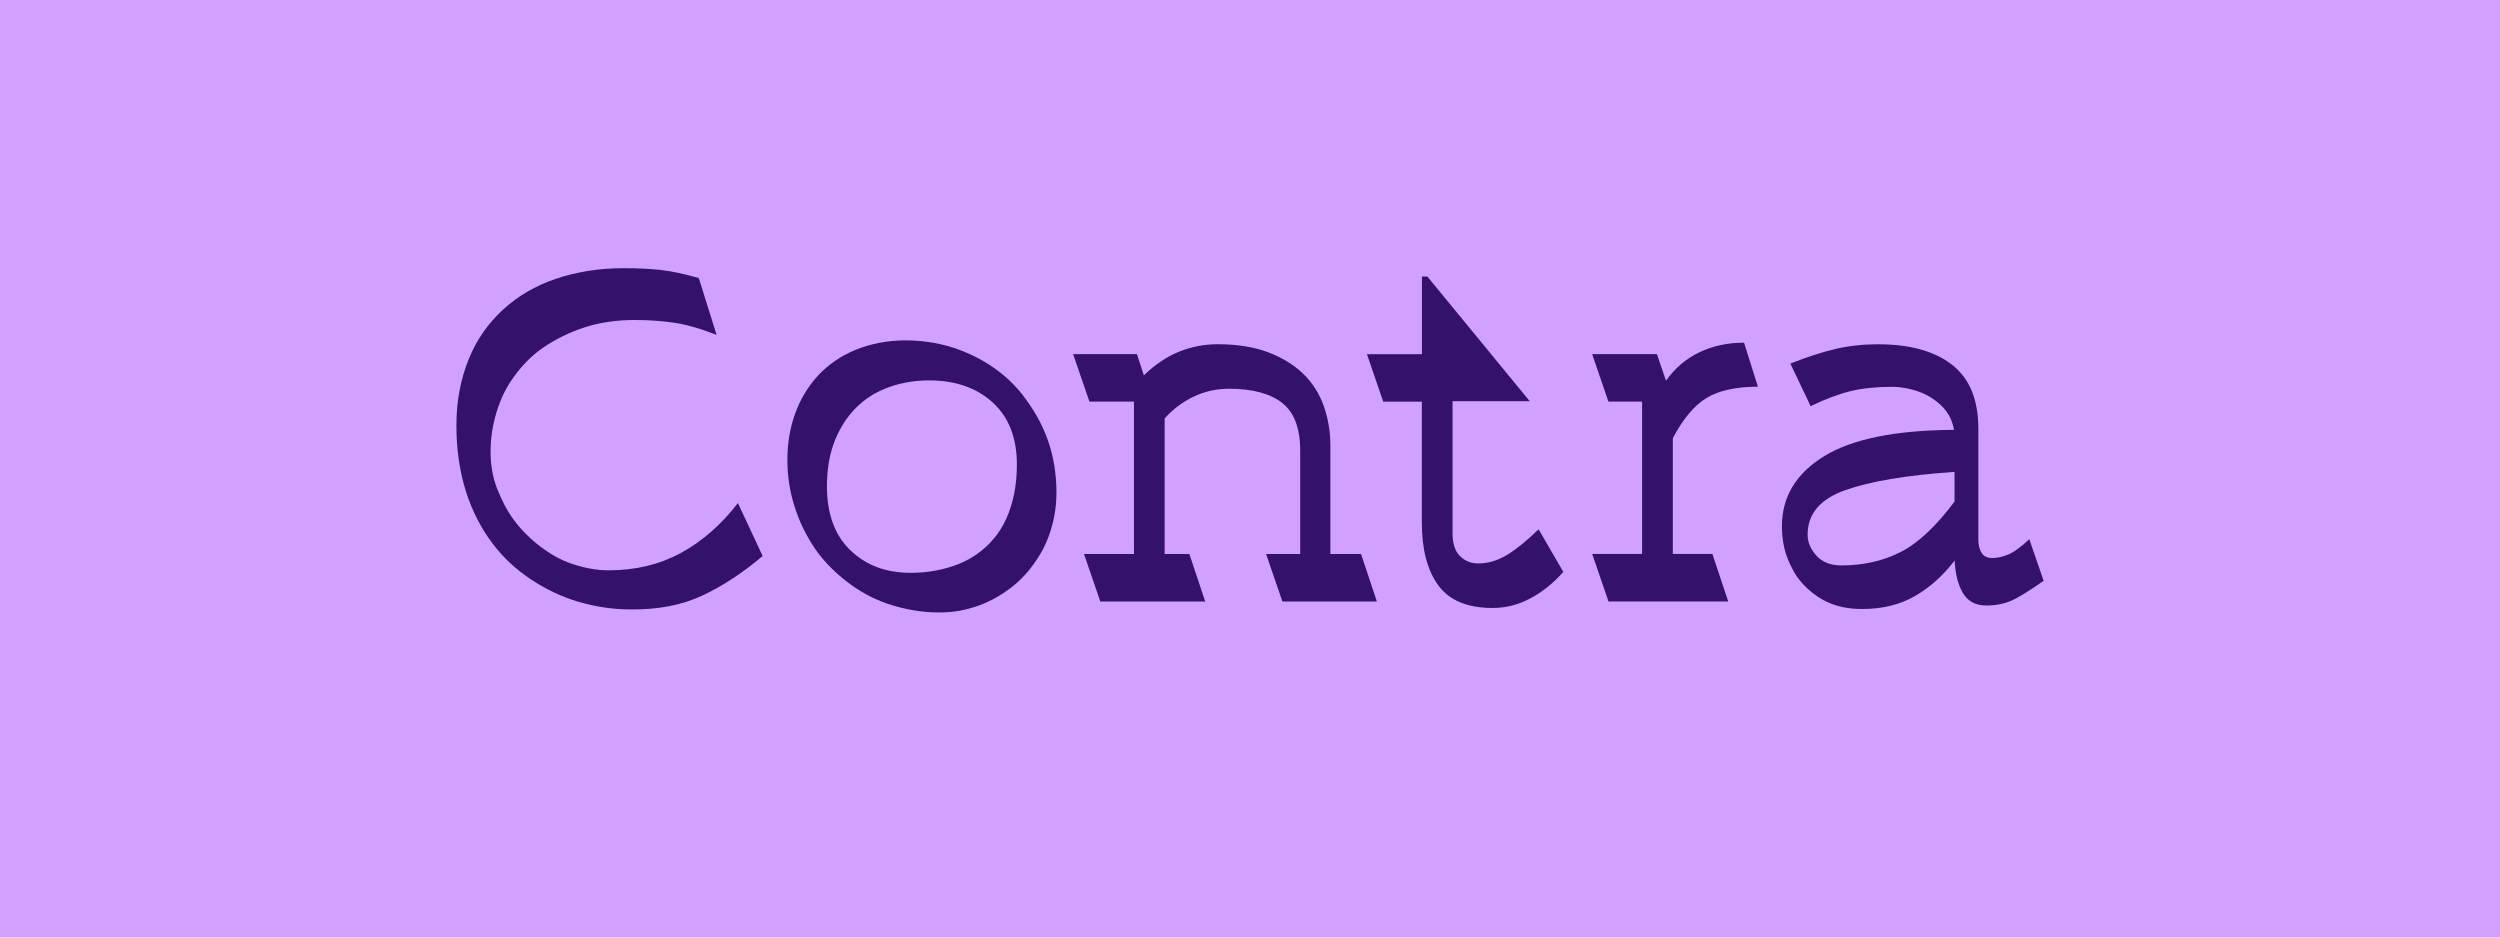
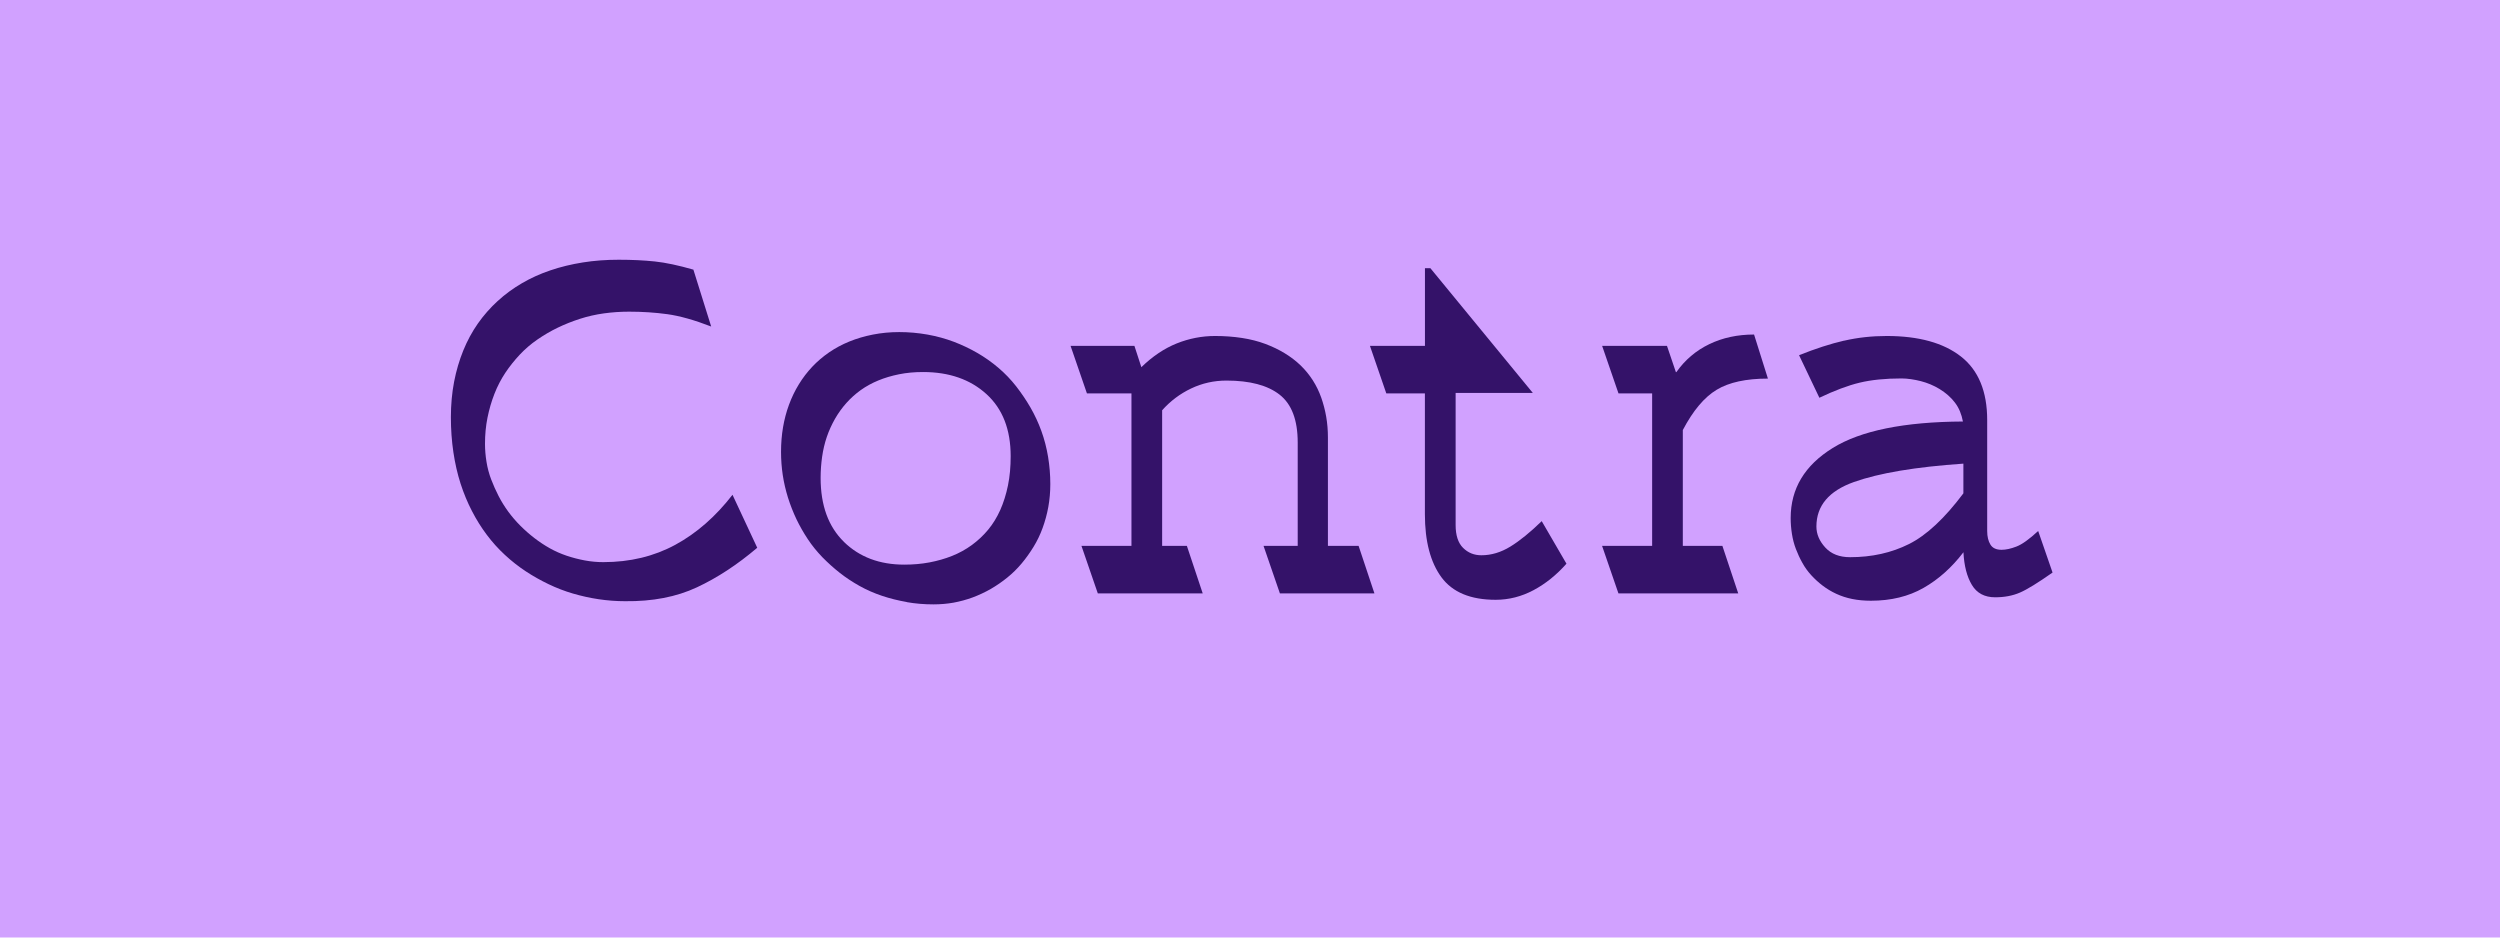
<svg xmlns="http://www.w3.org/2000/svg" id="Layer_1" viewBox="0 0 480 180">
  <defs>
    <style>
      .cls-1 {
        fill: #d1a1ff;
      }

      .cls-2 {
        fill: #341269;
      }
    </style>
  </defs>
  <rect class="cls-1" x="0" width="480" height="180" />
  <g>
-     <path class="cls-2" d="M137.59,64.29c-3.29-1.27-6.11-2.06-8.45-2.37-2.34-.32-4.78-.48-7.31-.48-1.65,0-3.26.11-4.84.33-1.58.22-3.12.57-4.61,1.04-1.49.48-2.91,1.04-4.27,1.71-1.36.66-2.66,1.42-3.9,2.28s-2.36,1.82-3.37,2.9c-1.01,1.08-1.93,2.23-2.75,3.47-.82,1.23-1.52,2.58-2.09,4.04-.57,1.46-1.01,2.98-1.33,4.56-.32,1.58-.48,3.26-.48,5.03,0,1.14.09,2.3.29,3.47.19,1.17.49,2.3.9,3.37.41,1.08.89,2.14,1.42,3.18.54,1.04,1.15,2.04,1.85,2.99.7.95,1.47,1.85,2.33,2.71s1.76,1.65,2.71,2.37c.95.73,1.93,1.38,2.94,1.95,1.01.57,2.09,1.04,3.23,1.43,1.14.38,2.29.68,3.47.9,1.17.22,2.36.33,3.56.33,5.13,0,9.74-1.11,13.82-3.32,4.08-2.22,7.74-5.41,10.97-9.59l4.75,10.16c-3.8,3.23-7.66,5.76-11.59,7.6-3.93,1.84-8.52,2.72-13.77,2.66-1.71,0-3.4-.13-5.08-.38-1.68-.25-3.32-.62-4.94-1.09-1.62-.47-3.18-1.08-4.7-1.8-1.52-.73-2.98-1.55-4.37-2.47-1.39-.92-2.72-1.96-3.99-3.13-1.27-1.17-2.42-2.45-3.47-3.85-1.04-1.39-2-2.91-2.85-4.56-.85-1.65-1.58-3.4-2.18-5.27-.6-1.87-1.06-3.88-1.38-6.03-.32-2.15-.48-4.4-.48-6.74s.21-4.67.62-6.79c.41-2.12,1-4.12,1.76-5.98.76-1.87,1.69-3.59,2.8-5.18,1.11-1.58,2.38-3.02,3.8-4.32,1.42-1.3,2.98-2.44,4.65-3.42,1.68-.98,3.5-1.81,5.46-2.47,1.96-.66,4.04-1.17,6.22-1.52,2.18-.35,4.48-.52,6.89-.52,2.53,0,4.84.11,6.93.33,2.09.22,4.56.75,7.41,1.57l3.42,10.92Z" />
-     <path class="cls-2" d="M175.3,117.16c-1.65-.29-3.23-.68-4.75-1.19-1.52-.51-2.96-1.14-4.32-1.9-1.36-.76-2.63-1.6-3.8-2.52-1.17-.92-2.28-1.91-3.32-2.99-1.04-1.08-1.98-2.23-2.8-3.47-.82-1.23-1.55-2.52-2.19-3.85-.63-1.33-1.17-2.71-1.61-4.13-.44-1.43-.78-2.86-1-4.32-.22-1.46-.33-2.94-.33-4.46,0-1.65.13-3.21.38-4.7.25-1.49.63-2.93,1.14-4.32.51-1.39,1.14-2.71,1.9-3.94.76-1.23,1.61-2.36,2.56-3.37.95-1.01,2.03-1.93,3.23-2.75,1.2-.82,2.5-1.52,3.9-2.09,1.39-.57,2.9-1.01,4.51-1.33,1.61-.32,3.31-.48,5.08-.48s3.64.16,5.41.48c1.77.32,3.45.78,5.03,1.38,1.58.6,3.09,1.31,4.51,2.14,1.42.82,2.77,1.77,4.04,2.85,1.27,1.08,2.41,2.27,3.42,3.56,1.01,1.3,1.93,2.66,2.75,4.08.82,1.43,1.52,2.93,2.09,4.51.57,1.58,1,3.23,1.28,4.94.28,1.71.43,3.45.43,5.22,0,1.52-.13,2.98-.38,4.37-.25,1.39-.62,2.74-1.09,4.04-.48,1.3-1.06,2.52-1.76,3.66-.7,1.14-1.46,2.2-2.28,3.18-.82.98-1.74,1.89-2.75,2.71-1.01.82-2.08,1.55-3.18,2.18-1.11.63-2.26,1.17-3.47,1.61-1.2.44-2.42.77-3.66,1-1.23.22-2.52.33-3.85.33-1.77,0-3.48-.14-5.13-.43ZM163.24,105.61c2.98,2.91,6.84,4.37,11.59,4.37,1.71,0,3.32-.14,4.84-.43s2.96-.7,4.32-1.23c1.36-.54,2.63-1.23,3.8-2.09,1.17-.85,2.22-1.84,3.13-2.94.92-1.11,1.69-2.38,2.33-3.8.63-1.42,1.12-2.99,1.47-4.7.35-1.71.52-3.58.52-5.6,0-5.13-1.55-9.1-4.65-11.92-3.1-2.82-7.16-4.23-12.16-4.23-1.65,0-3.18.14-4.61.43-1.43.28-2.75.68-3.99,1.19-1.23.51-2.36,1.12-3.37,1.85-1.01.73-1.93,1.55-2.75,2.47-.82.92-1.55,1.93-2.18,3.04-.63,1.11-1.16,2.27-1.57,3.47-.41,1.2-.71,2.47-.9,3.8-.19,1.33-.29,2.69-.29,4.08,0,5.26,1.49,9.34,4.46,12.25Z" />
-     <path class="cls-2" d="M217.72,106.37v-29.26h-8.55l-3.13-9.12h12.25l1.33,4.08c2.15-2.09,4.42-3.61,6.79-4.56,2.38-.95,4.83-1.42,7.36-1.42,1.84,0,3.56.13,5.18.38,1.62.25,3.1.63,4.46,1.14,1.36.51,2.61,1.11,3.75,1.81,1.14.7,2.15,1.47,3.04,2.33.89.85,1.66,1.8,2.33,2.85s1.2,2.15,1.62,3.32c.41,1.17.73,2.39.95,3.66.22,1.27.33,2.6.33,3.99v20.8h5.89l3.04,9.12h-18.14l-3.13-9.12h6.55v-19.85c0-4.31-1.16-7.36-3.47-9.17-2.31-1.8-5.72-2.71-10.21-2.71-2.41,0-4.67.51-6.79,1.52-2.12,1.01-3.97,2.41-5.56,4.18v26.03h4.75l3.04,9.12h-20.14l-3.13-9.12h9.59Z" />
-     <path class="cls-2" d="M273.01,68v-14.91h1.04l19.66,23.94h-14.82v25.36c0,1.96.47,3.42,1.42,4.37.95.95,2.12,1.42,3.51,1.42,1.9,0,3.75-.55,5.56-1.66,1.81-1.11,3.82-2.74,6.03-4.89l4.75,8.17c-1.9,2.15-4.01,3.85-6.32,5.08-2.31,1.24-4.73,1.85-7.27,1.85-4.81,0-8.28-1.44-10.4-4.32-2.12-2.88-3.18-6.92-3.18-12.11v-23.18h-7.41l-3.13-9.12h10.54Z" />
-     <path class="cls-2" d="M315.28,106.37v-29.26h-6.46l-3.13-9.12h12.44l1.71,5.03h.1c1.65-2.34,3.75-4.13,6.32-5.37,2.57-1.24,5.43-1.85,8.6-1.85l2.66,8.45c-4.18,0-7.46.71-9.83,2.14-2.37,1.42-4.54,4.01-6.51,7.74v22.23h7.6l3.04,9.12h-22.99l-3.13-9.12h9.59Z" />
-     <path class="cls-2" d="M352.38,67c2.6-.6,5.32-.9,8.17-.9,6.14,0,10.89,1.31,14.25,3.94,3.36,2.63,5.04,6.7,5.04,12.21v21.28c0,1.08.2,1.95.62,2.61.41.67,1.12,1,2.14,1,.82,0,1.77-.2,2.85-.62,1.08-.41,2.47-1.41,4.18-2.99l2.75,7.98c-2.79,1.96-4.88,3.25-6.27,3.85-1.39.6-2.98.9-4.75.9-2.03,0-3.51-.79-4.46-2.37-.95-1.58-1.49-3.67-1.61-6.27-2.22,2.91-4.77,5.19-7.65,6.84-2.88,1.65-6.25,2.47-10.12,2.47-1.27,0-2.46-.11-3.56-.33-1.11-.22-2.14-.56-3.09-1-.95-.44-1.82-.96-2.61-1.57-.79-.6-1.52-1.27-2.19-2-.67-.73-1.23-1.52-1.71-2.38-.47-.85-.89-1.74-1.23-2.66-.35-.92-.6-1.88-.76-2.9-.16-1.01-.24-2.03-.24-3.04,0-5.64,2.69-10.12,8.07-13.44,5.38-3.32,13.71-5.02,24.98-5.08-.13-.7-.32-1.34-.57-1.95-.25-.6-.57-1.15-.95-1.66-.38-.51-.82-.98-1.33-1.42-.51-.44-1.04-.84-1.61-1.19-.57-.35-1.16-.65-1.76-.9-.6-.25-1.22-.46-1.85-.62-.63-.16-1.27-.28-1.9-.38-.63-.09-1.24-.14-1.8-.14-3.1,0-5.78.27-8.03.81-2.25.54-4.83,1.5-7.74,2.9l-3.89-8.17c3.17-1.27,6.05-2.2,8.64-2.8ZM348.77,106.71c1.14,1.23,2.72,1.85,4.75,1.85,4.18,0,7.95-.84,11.3-2.52,3.36-1.68,6.84-4.92,10.45-9.74v-5.7c-9.18.63-16.18,1.81-20.99,3.51-4.81,1.71-7.22,4.56-7.22,8.55,0,1.46.57,2.8,1.71,4.04Z" />
+     <path class="cls-2" d="M136.57,62.7c-3.29-1.27-6.11-2.06-8.46-2.38-2.34-.32-4.78-.48-7.32-.48-1.65,0-3.26.11-4.85.33-1.58.22-3.12.57-4.61,1.05-1.49.48-2.91,1.05-4.28,1.71s-2.66,1.43-3.9,2.28c-1.24.86-2.36,1.82-3.37,2.9-1.01,1.08-1.93,2.23-2.76,3.47-.82,1.24-1.52,2.58-2.09,4.04-.57,1.46-1.01,2.98-1.33,4.56-.32,1.58-.48,3.26-.48,5.04,0,1.14.1,2.3.29,3.47.19,1.17.49,2.3.9,3.37.41,1.08.89,2.14,1.42,3.18.54,1.05,1.16,2.04,1.85,2.99.7.95,1.47,1.85,2.33,2.71.85.85,1.76,1.65,2.71,2.38.95.73,1.93,1.38,2.95,1.95,1.01.57,2.09,1.04,3.23,1.43,1.14.38,2.29.68,3.47.9,1.17.22,2.36.33,3.56.33,5.13,0,9.74-1.11,13.83-3.33,4.09-2.22,7.74-5.42,10.98-9.6l4.75,10.17c-3.8,3.23-7.67,5.77-11.59,7.6-3.93,1.84-8.52,2.72-13.78,2.66-1.71,0-3.41-.13-5.08-.38-1.68-.25-3.33-.62-4.94-1.09s-3.18-1.08-4.7-1.81c-1.52-.73-2.98-1.55-4.37-2.47-1.39-.92-2.72-1.96-3.99-3.14-1.27-1.17-2.42-2.45-3.47-3.85-1.05-1.39-2-2.91-2.85-4.56-.86-1.65-1.58-3.4-2.19-5.27-.6-1.87-1.06-3.88-1.38-6.03-.32-2.15-.48-4.4-.48-6.75s.21-4.67.62-6.79c.41-2.12,1-4.12,1.76-5.99.76-1.87,1.69-3.59,2.8-5.18,1.11-1.58,2.38-3.02,3.8-4.32,1.42-1.3,2.98-2.44,4.66-3.42,1.68-.98,3.5-1.81,5.46-2.47,1.96-.67,4.04-1.17,6.22-1.52,2.19-.35,4.48-.52,6.89-.52,2.53,0,4.85.11,6.94.33,2.09.22,4.56.75,7.41,1.57l3.42,10.93Z" />
+     <path class="cls-2" d="M174.1,115.59c-1.65-.29-3.23-.68-4.75-1.19-1.52-.51-2.96-1.14-4.32-1.9-1.36-.76-2.63-1.6-3.8-2.52-1.17-.92-2.28-1.92-3.33-2.99-1.04-1.08-1.98-2.23-2.8-3.47-.82-1.24-1.55-2.52-2.19-3.85-.63-1.33-1.17-2.71-1.62-4.13-.44-1.43-.78-2.87-1-4.32-.22-1.46-.33-2.95-.33-4.47,0-1.65.13-3.21.38-4.7.25-1.49.63-2.93,1.14-4.32.51-1.39,1.14-2.71,1.9-3.94.76-1.24,1.62-2.36,2.57-3.37.95-1.01,2.03-1.93,3.23-2.76,1.2-.82,2.5-1.52,3.9-2.09,1.39-.57,2.9-1.01,4.51-1.33,1.62-.32,3.31-.48,5.08-.48s3.64.16,5.42.48c1.77.32,3.45.78,5.04,1.38,1.58.6,3.09,1.32,4.51,2.14,1.42.82,2.77,1.77,4.04,2.85,1.27,1.08,2.41,2.27,3.42,3.56,1.01,1.3,1.93,2.66,2.76,4.09.82,1.43,1.52,2.93,2.09,4.51.57,1.58,1,3.23,1.28,4.94s.43,3.45.43,5.23c0,1.52-.13,2.98-.38,4.37-.25,1.39-.62,2.74-1.09,4.04-.47,1.3-1.06,2.52-1.76,3.66-.7,1.14-1.46,2.2-2.28,3.18-.82.98-1.74,1.89-2.76,2.71-1.01.82-2.08,1.55-3.18,2.19-1.11.63-2.27,1.17-3.47,1.62-1.2.44-2.42.77-3.66,1-1.24.22-2.52.33-3.85.33-1.77,0-3.48-.14-5.13-.43ZM162.03,104.04c2.98,2.91,6.84,4.37,11.59,4.37,1.71,0,3.33-.14,4.85-.43s2.96-.7,4.32-1.24c1.36-.54,2.63-1.24,3.8-2.09,1.17-.86,2.22-1.84,3.14-2.95.92-1.11,1.69-2.38,2.33-3.8.63-1.43,1.12-2.99,1.47-4.7.35-1.71.52-3.58.52-5.61,0-5.13-1.55-9.11-4.66-11.93-3.1-2.82-7.16-4.23-12.16-4.23-1.65,0-3.18.14-4.61.43-1.43.29-2.76.68-3.99,1.19-1.24.51-2.36,1.13-3.37,1.85-1.01.73-1.93,1.55-2.75,2.47-.82.92-1.55,1.93-2.19,3.04-.63,1.11-1.16,2.27-1.57,3.47-.41,1.2-.71,2.47-.9,3.8-.19,1.33-.29,2.69-.29,4.09,0,5.26,1.49,9.35,4.47,12.26Z" />
+     <path class="cls-2" d="M217.24,104.8v-29.27h-8.55l-3.14-9.12h12.26l1.33,4.09c2.15-2.09,4.42-3.61,6.79-4.56s4.83-1.43,7.36-1.43c1.84,0,3.56.13,5.18.38,1.62.25,3.1.63,4.47,1.14,1.36.51,2.61,1.11,3.75,1.81,1.14.7,2.15,1.47,3.04,2.33.89.86,1.66,1.81,2.33,2.85.67,1.05,1.2,2.15,1.62,3.33.41,1.17.73,2.39.95,3.66.22,1.27.33,2.6.33,3.99v20.81h5.89l3.04,9.12h-18.15l-3.14-9.12h6.56v-19.86c0-4.31-1.16-7.36-3.47-9.17-2.31-1.81-5.72-2.71-10.21-2.71-2.41,0-4.67.51-6.79,1.52-2.12,1.01-3.98,2.41-5.56,4.18v26.04h4.75l3.04,9.12h-20.14l-3.14-9.12h9.6Z" />
+     <path class="cls-2" d="M273.59,66.41v-14.92h1.04l19.67,23.95h-14.82v25.37c0,1.96.47,3.42,1.42,4.37s2.12,1.43,3.52,1.43c1.9,0,3.75-.55,5.56-1.66,1.81-1.11,3.82-2.74,6.03-4.89l4.75,8.17c-1.9,2.15-4.01,3.85-6.32,5.08s-4.74,1.85-7.27,1.85c-4.82,0-8.28-1.44-10.41-4.32-2.12-2.88-3.18-6.92-3.18-12.12v-23.19h-7.41l-3.14-9.12h10.55Z" />
+     <path class="cls-2" d="M317.21,104.8v-29.27h-6.46l-3.14-9.12h12.45l1.71,5.04h.09c1.65-2.34,3.75-4.13,6.32-5.37s5.43-1.85,8.6-1.85l2.66,8.46c-4.18,0-7.46.71-9.83,2.14-2.38,1.43-4.55,4.01-6.51,7.74v22.24h7.6l3.04,9.12h-23l-3.14-9.12h9.6Z" />
+     <path class="cls-2" d="M354.08,65.41c2.6-.6,5.32-.9,8.17-.9,6.14,0,10.9,1.32,14.25,3.94,3.36,2.63,5.04,6.7,5.04,12.21v21.29c0,1.08.21,1.95.62,2.61.41.67,1.12,1,2.14,1,.82,0,1.77-.2,2.85-.62,1.08-.41,2.47-1.41,4.18-2.99l2.76,7.98c-2.79,1.96-4.88,3.25-6.27,3.85-1.39.6-2.98.9-4.75.9-2.03,0-3.52-.79-4.47-2.38-.95-1.58-1.49-3.67-1.62-6.27-2.22,2.91-4.77,5.2-7.65,6.84-2.88,1.65-6.26,2.47-10.12,2.47-1.27,0-2.46-.11-3.56-.33-1.11-.22-2.14-.56-3.09-1-.95-.44-1.82-.97-2.61-1.57-.79-.6-1.52-1.27-2.19-2-.67-.73-1.24-1.52-1.71-2.38-.48-.85-.89-1.74-1.24-2.66-.35-.92-.6-1.88-.76-2.9-.16-1.01-.24-2.03-.24-3.04,0-5.64,2.69-10.12,8.08-13.45,5.38-3.33,13.71-5.02,24.99-5.08-.13-.7-.32-1.35-.57-1.95-.25-.6-.57-1.16-.95-1.66-.38-.51-.82-.98-1.33-1.43-.51-.44-1.04-.84-1.62-1.19-.57-.35-1.16-.65-1.76-.9-.6-.25-1.22-.46-1.85-.62-.63-.16-1.27-.29-1.9-.38-.63-.09-1.24-.14-1.81-.14-3.1,0-5.78.27-8.03.81-2.25.54-4.83,1.51-7.74,2.9l-3.9-8.17c3.17-1.27,6.05-2.2,8.65-2.8ZM350.46,105.13c1.14,1.24,2.72,1.85,4.75,1.85,4.18,0,7.95-.84,11.31-2.52,3.36-1.68,6.84-4.92,10.45-9.74v-5.7c-9.19.63-16.19,1.81-21,3.52-4.82,1.71-7.22,4.56-7.22,8.55,0,1.46.57,2.8,1.71,4.04Z" />
  </g>
</svg>
